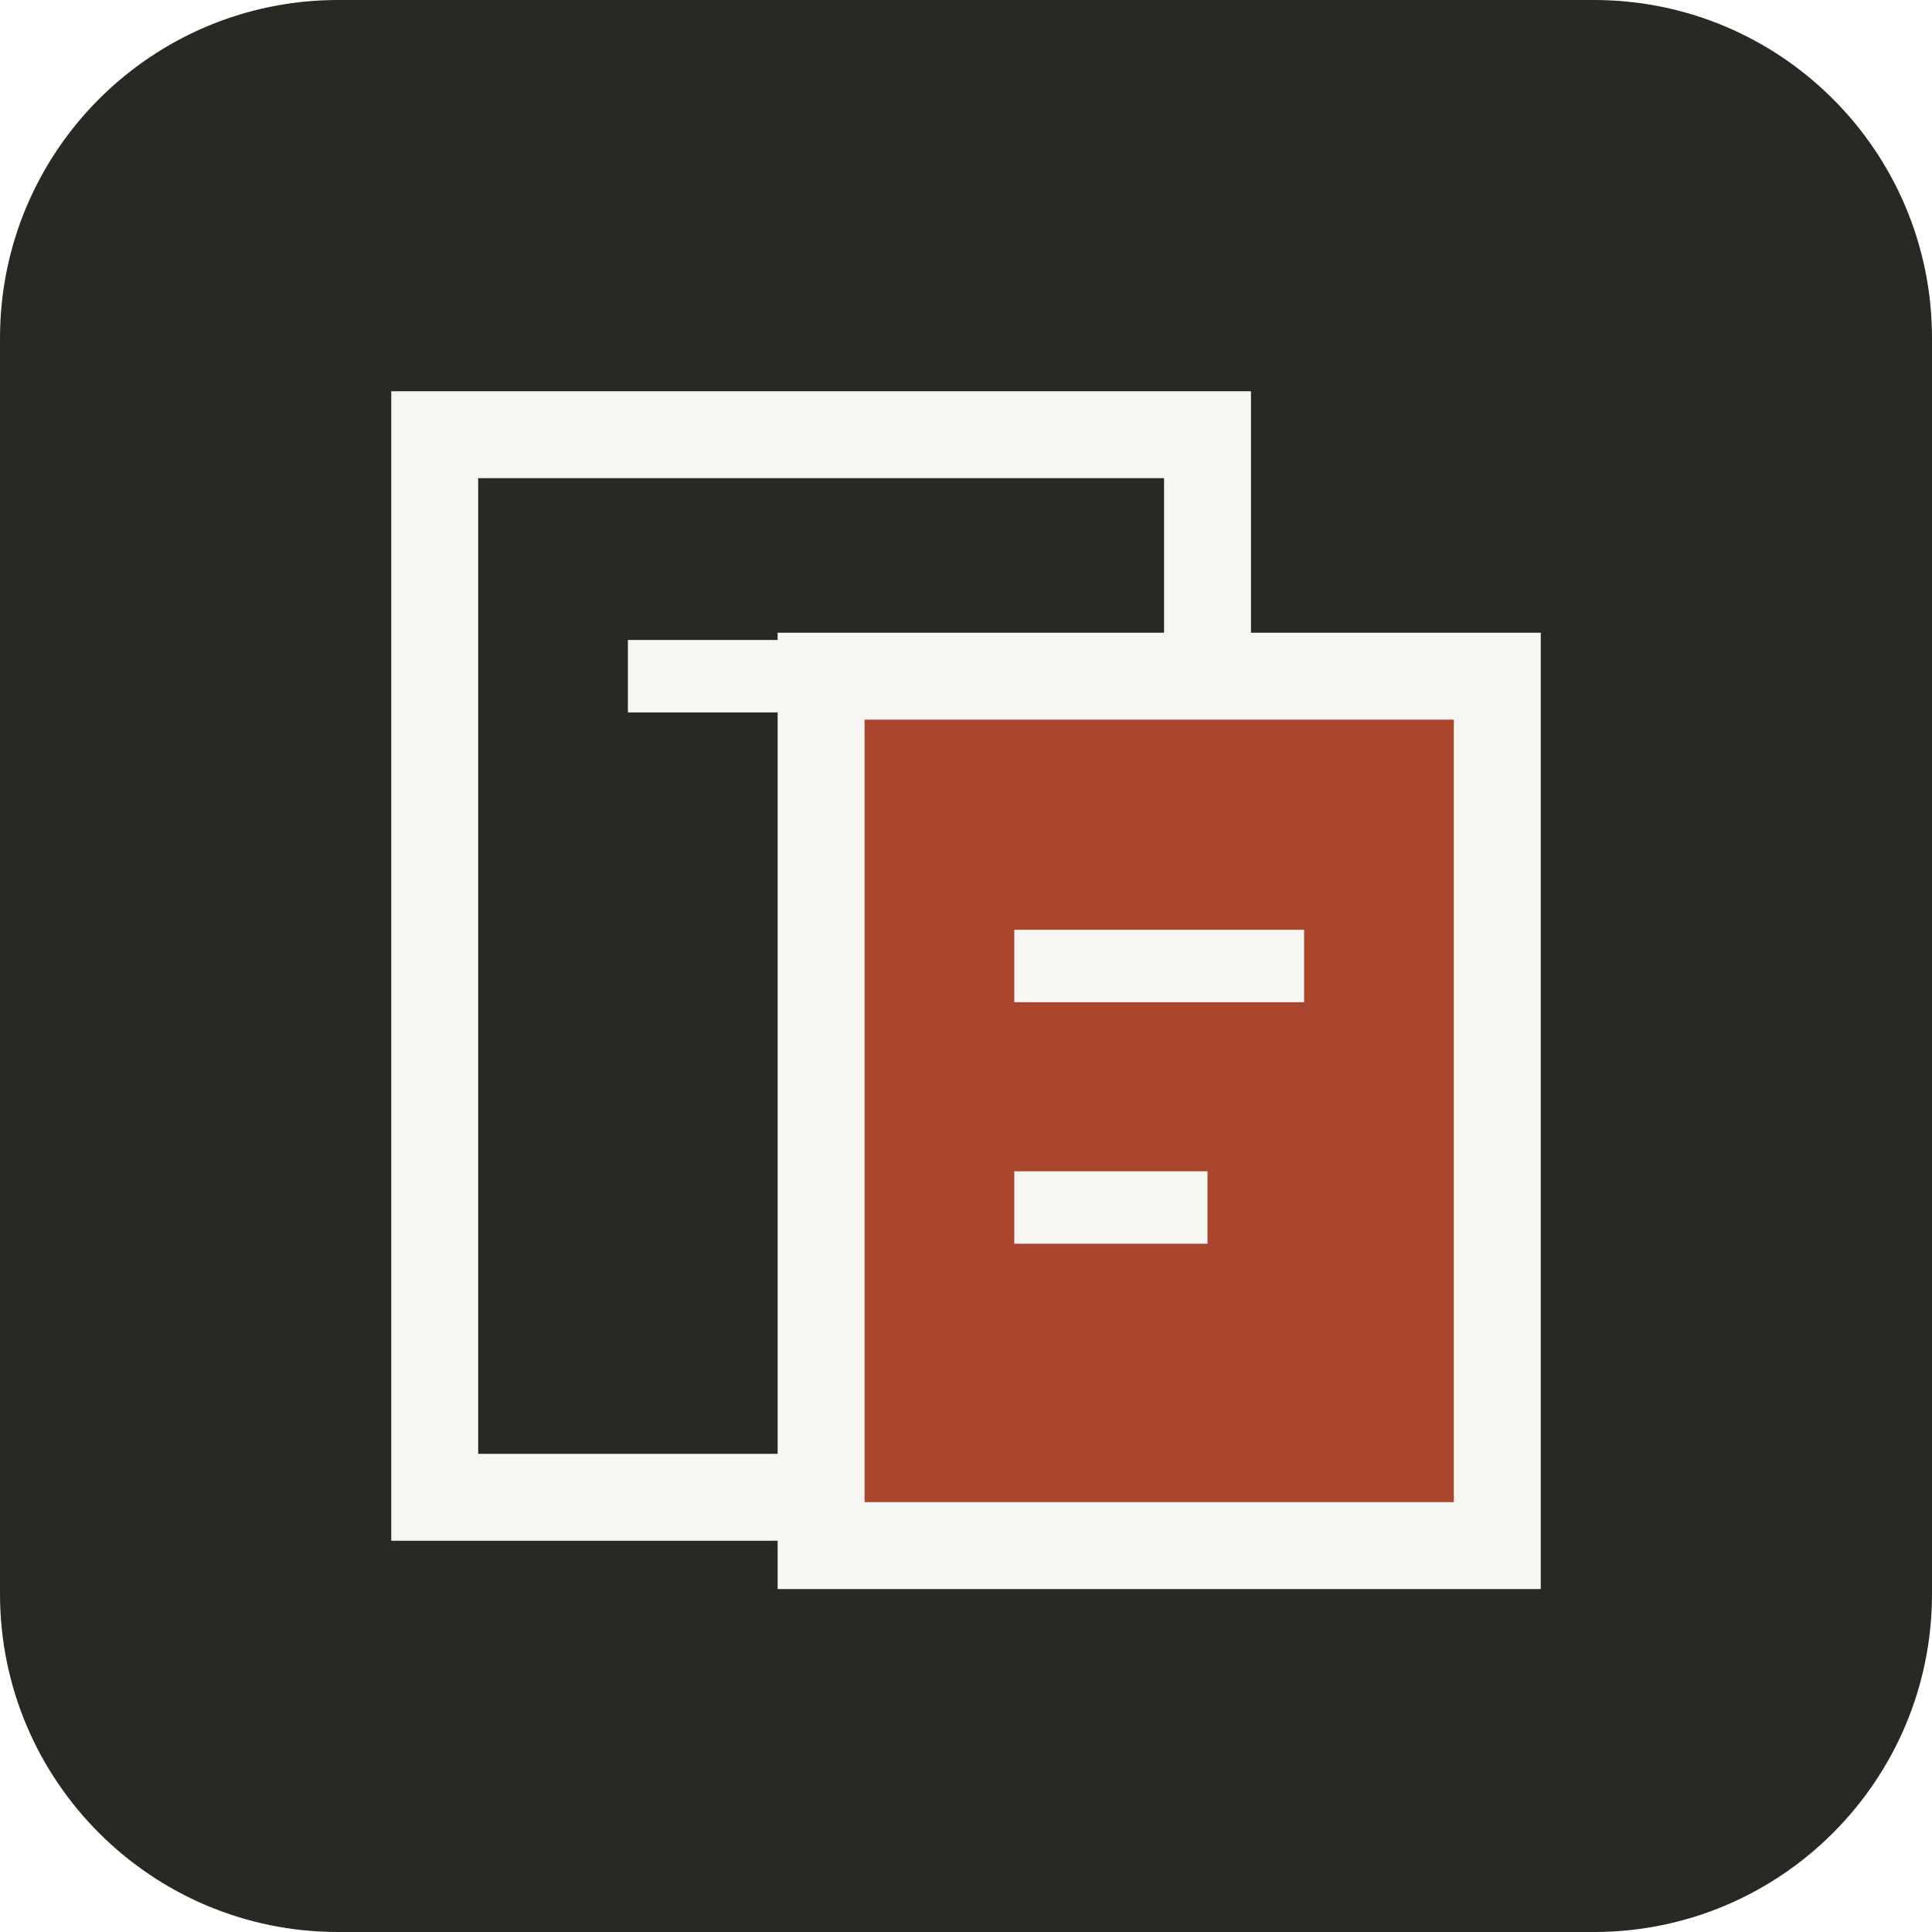
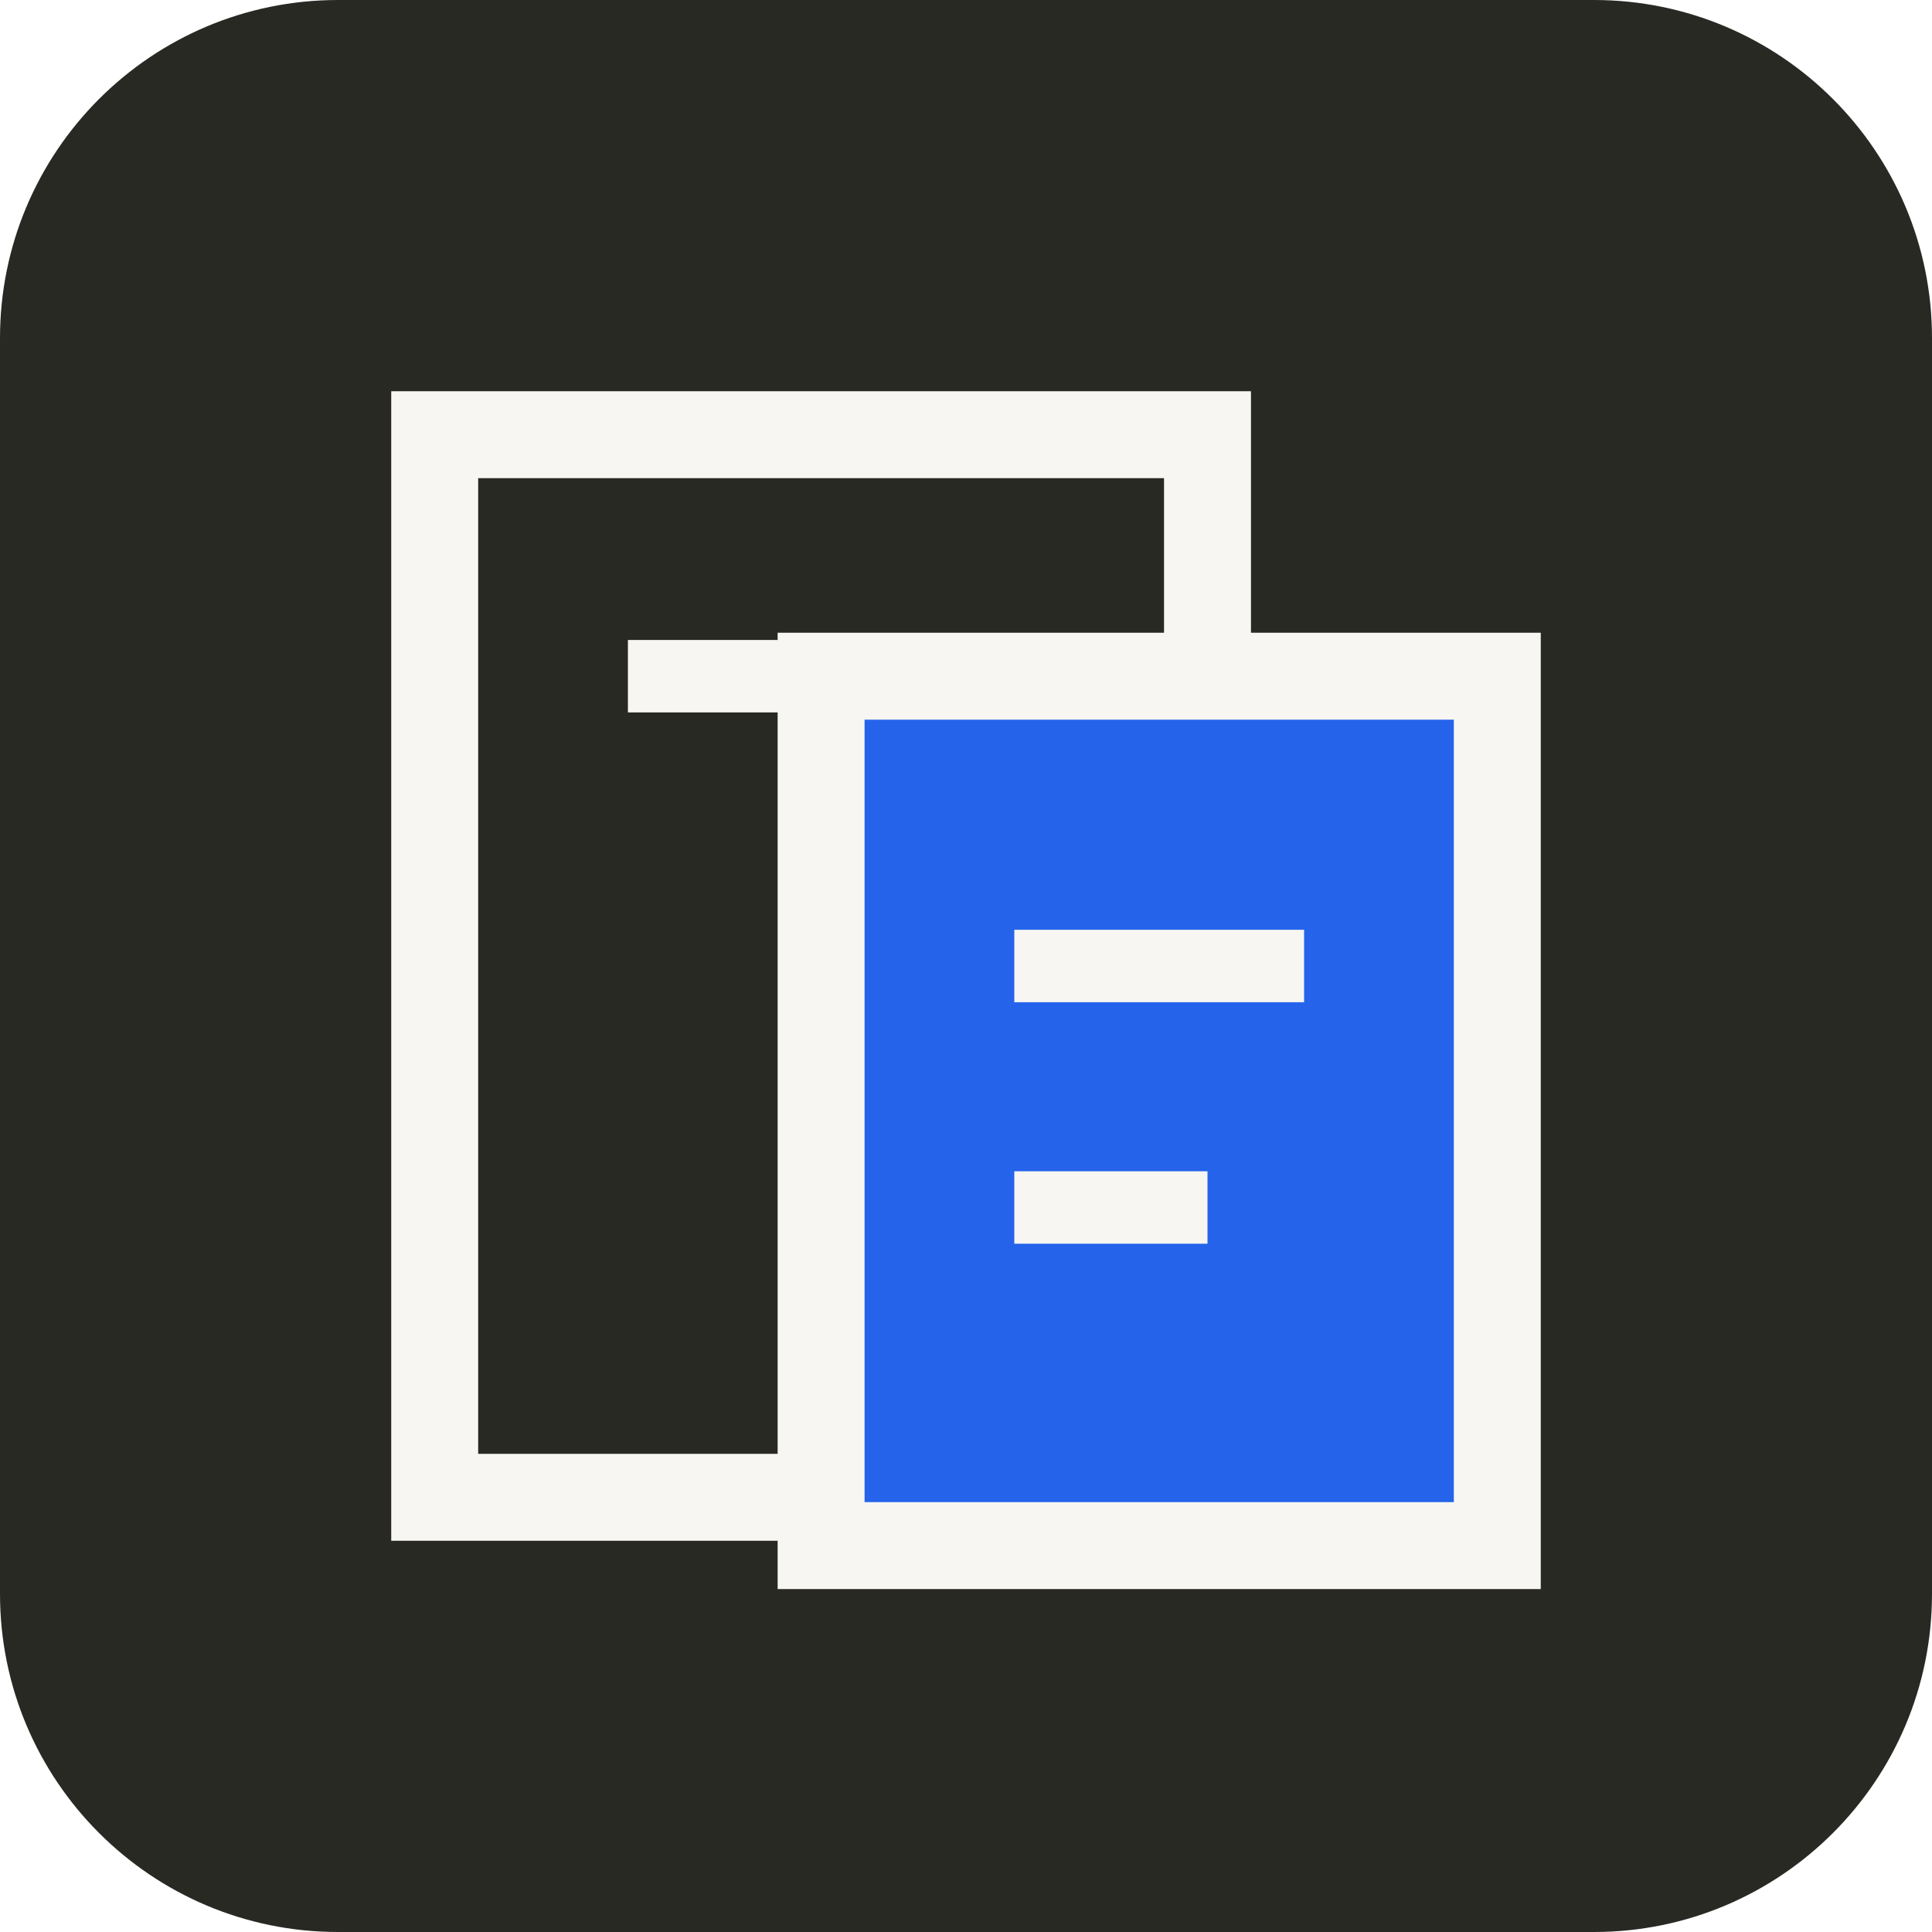
<svg xmlns="http://www.w3.org/2000/svg" viewBox="0 0 40 40">
  <rect width="40" height="40" rx="7" fill="#282923" />
  <path d="M9 9h16v22H9z" fill="none" stroke="#f7f6f2" stroke-width="1.8" />
-   <path d="M17 14h14v18H17z" fill="#aa452e" stroke="#f7f6f2" stroke-width="1.8" />
+   <path d="M17 14h14v18H17z" fill="#2563eb" stroke="#f7f6f2" stroke-width="1.8" />
  <path d="M21 20h6m-6 5h4M13 14h5" stroke="#f7f6f2" stroke-width="1.5" />
</svg>
